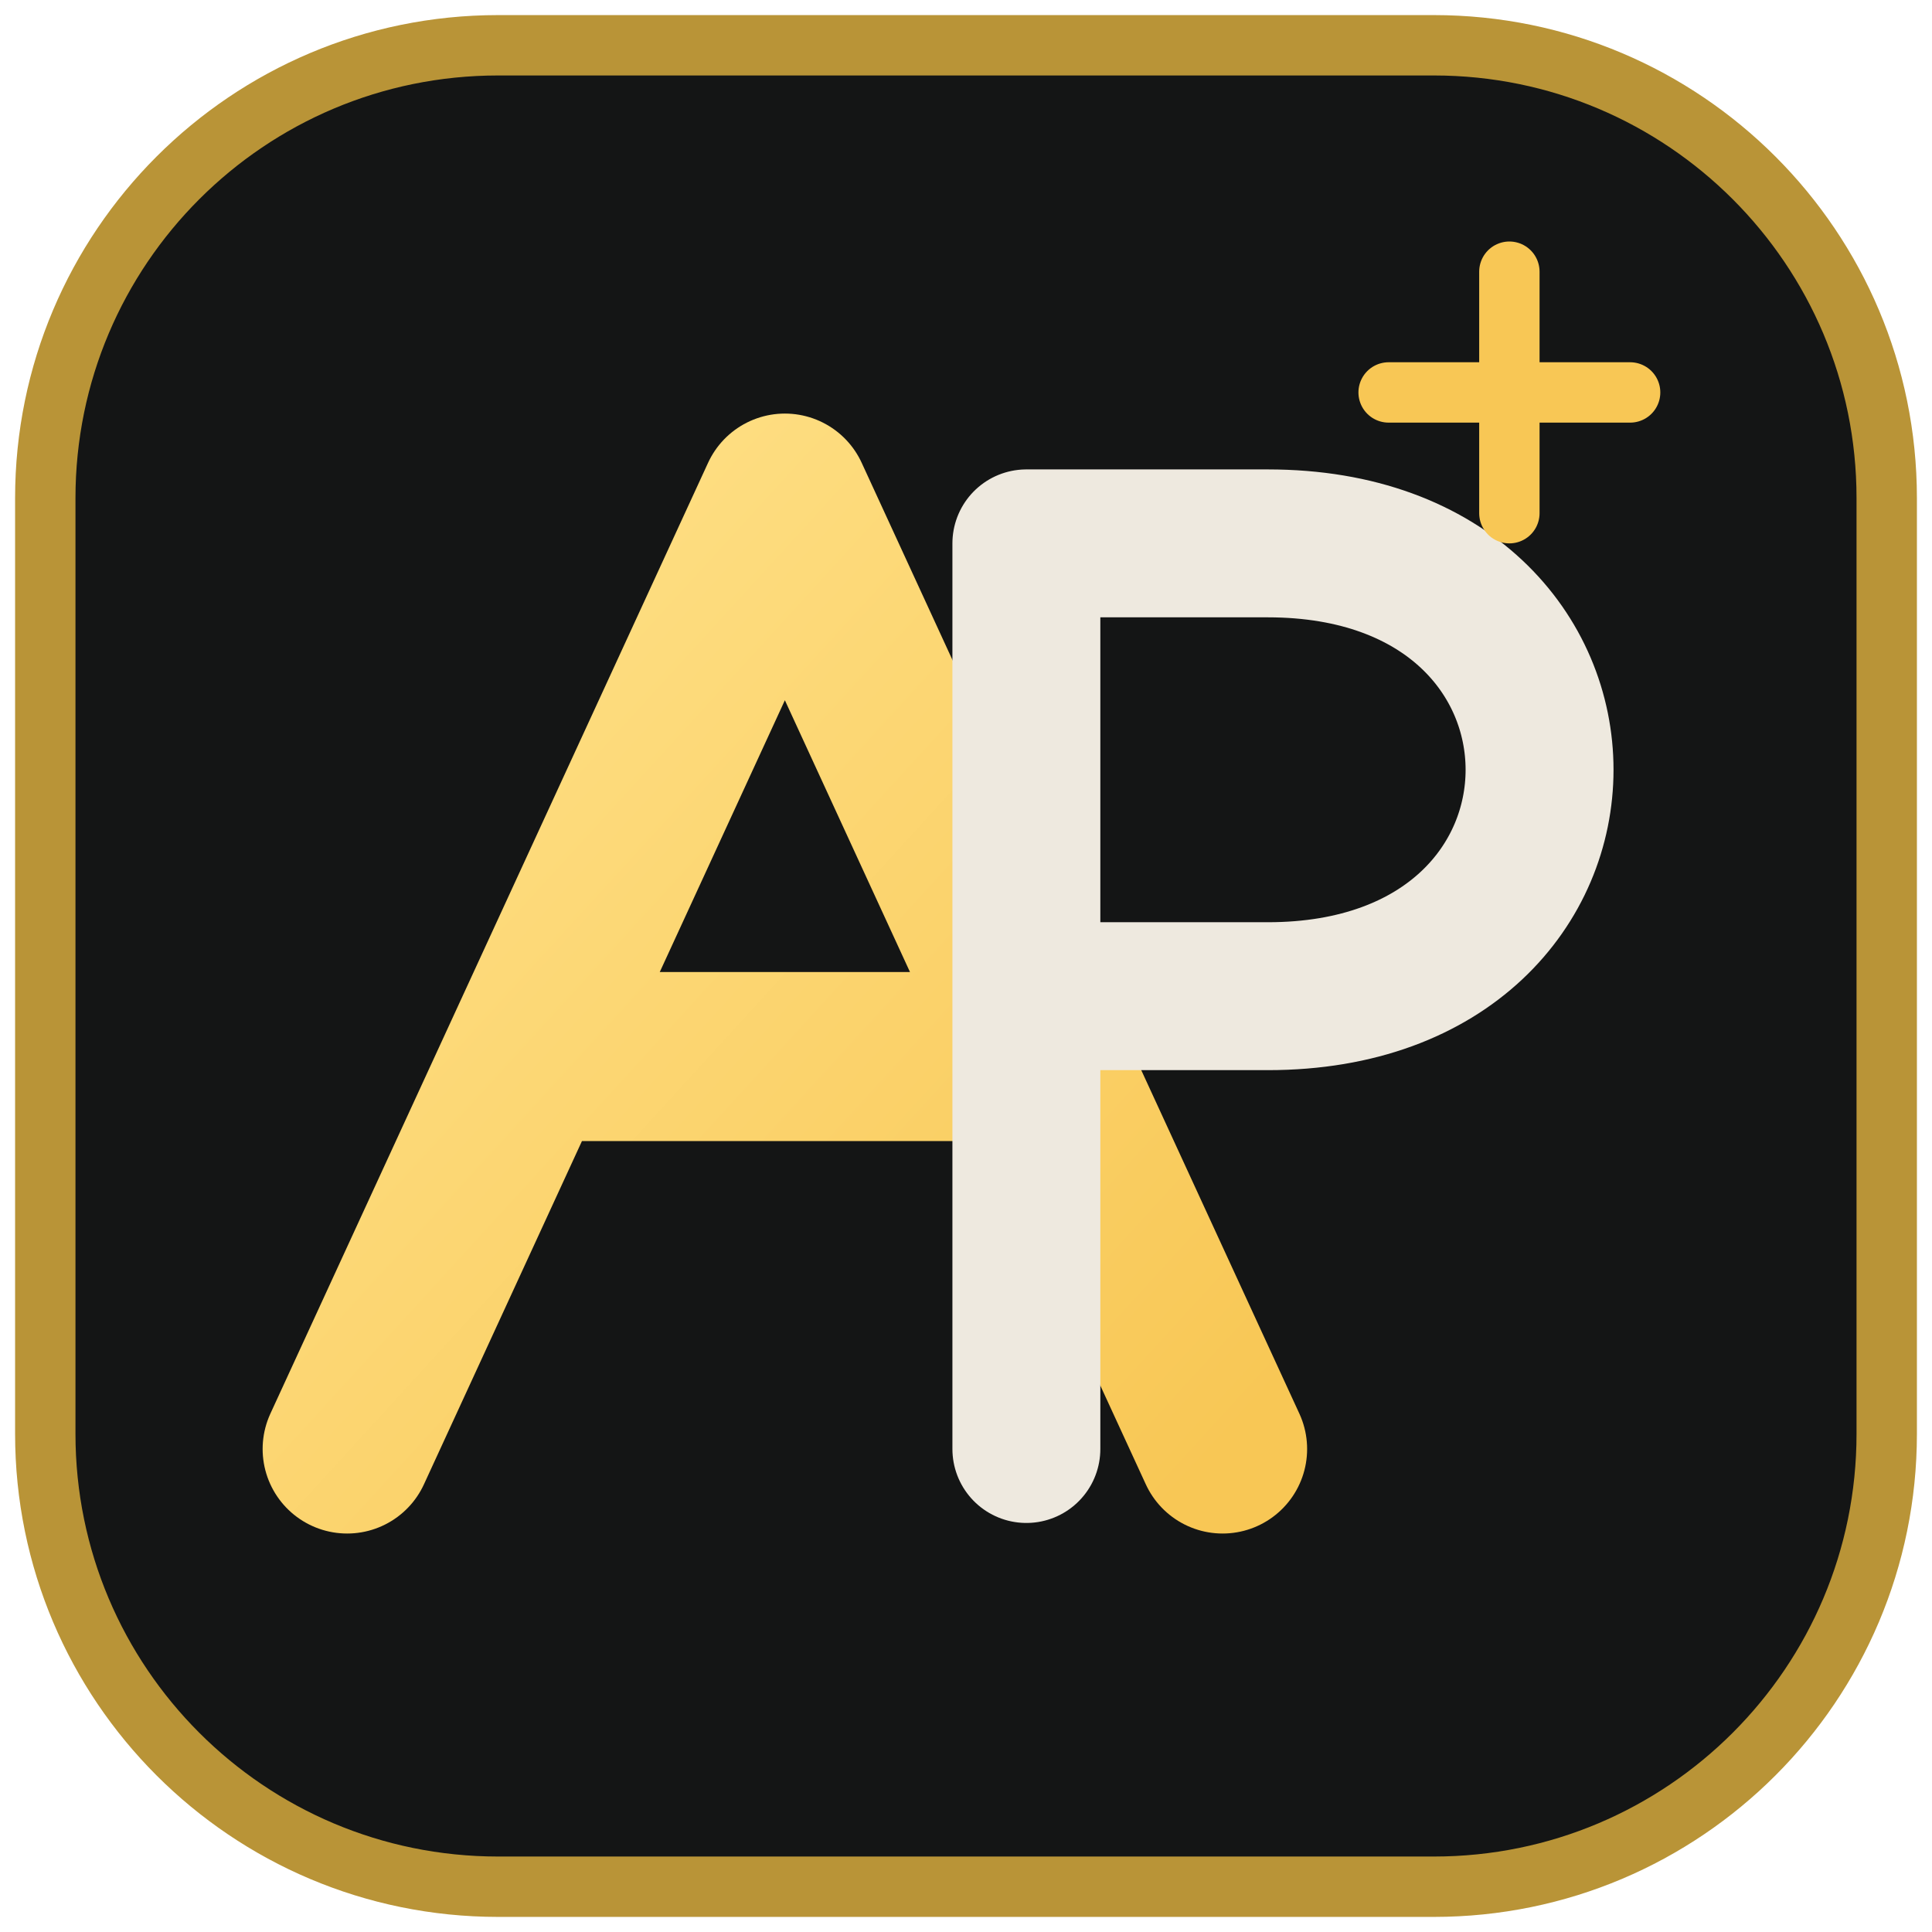
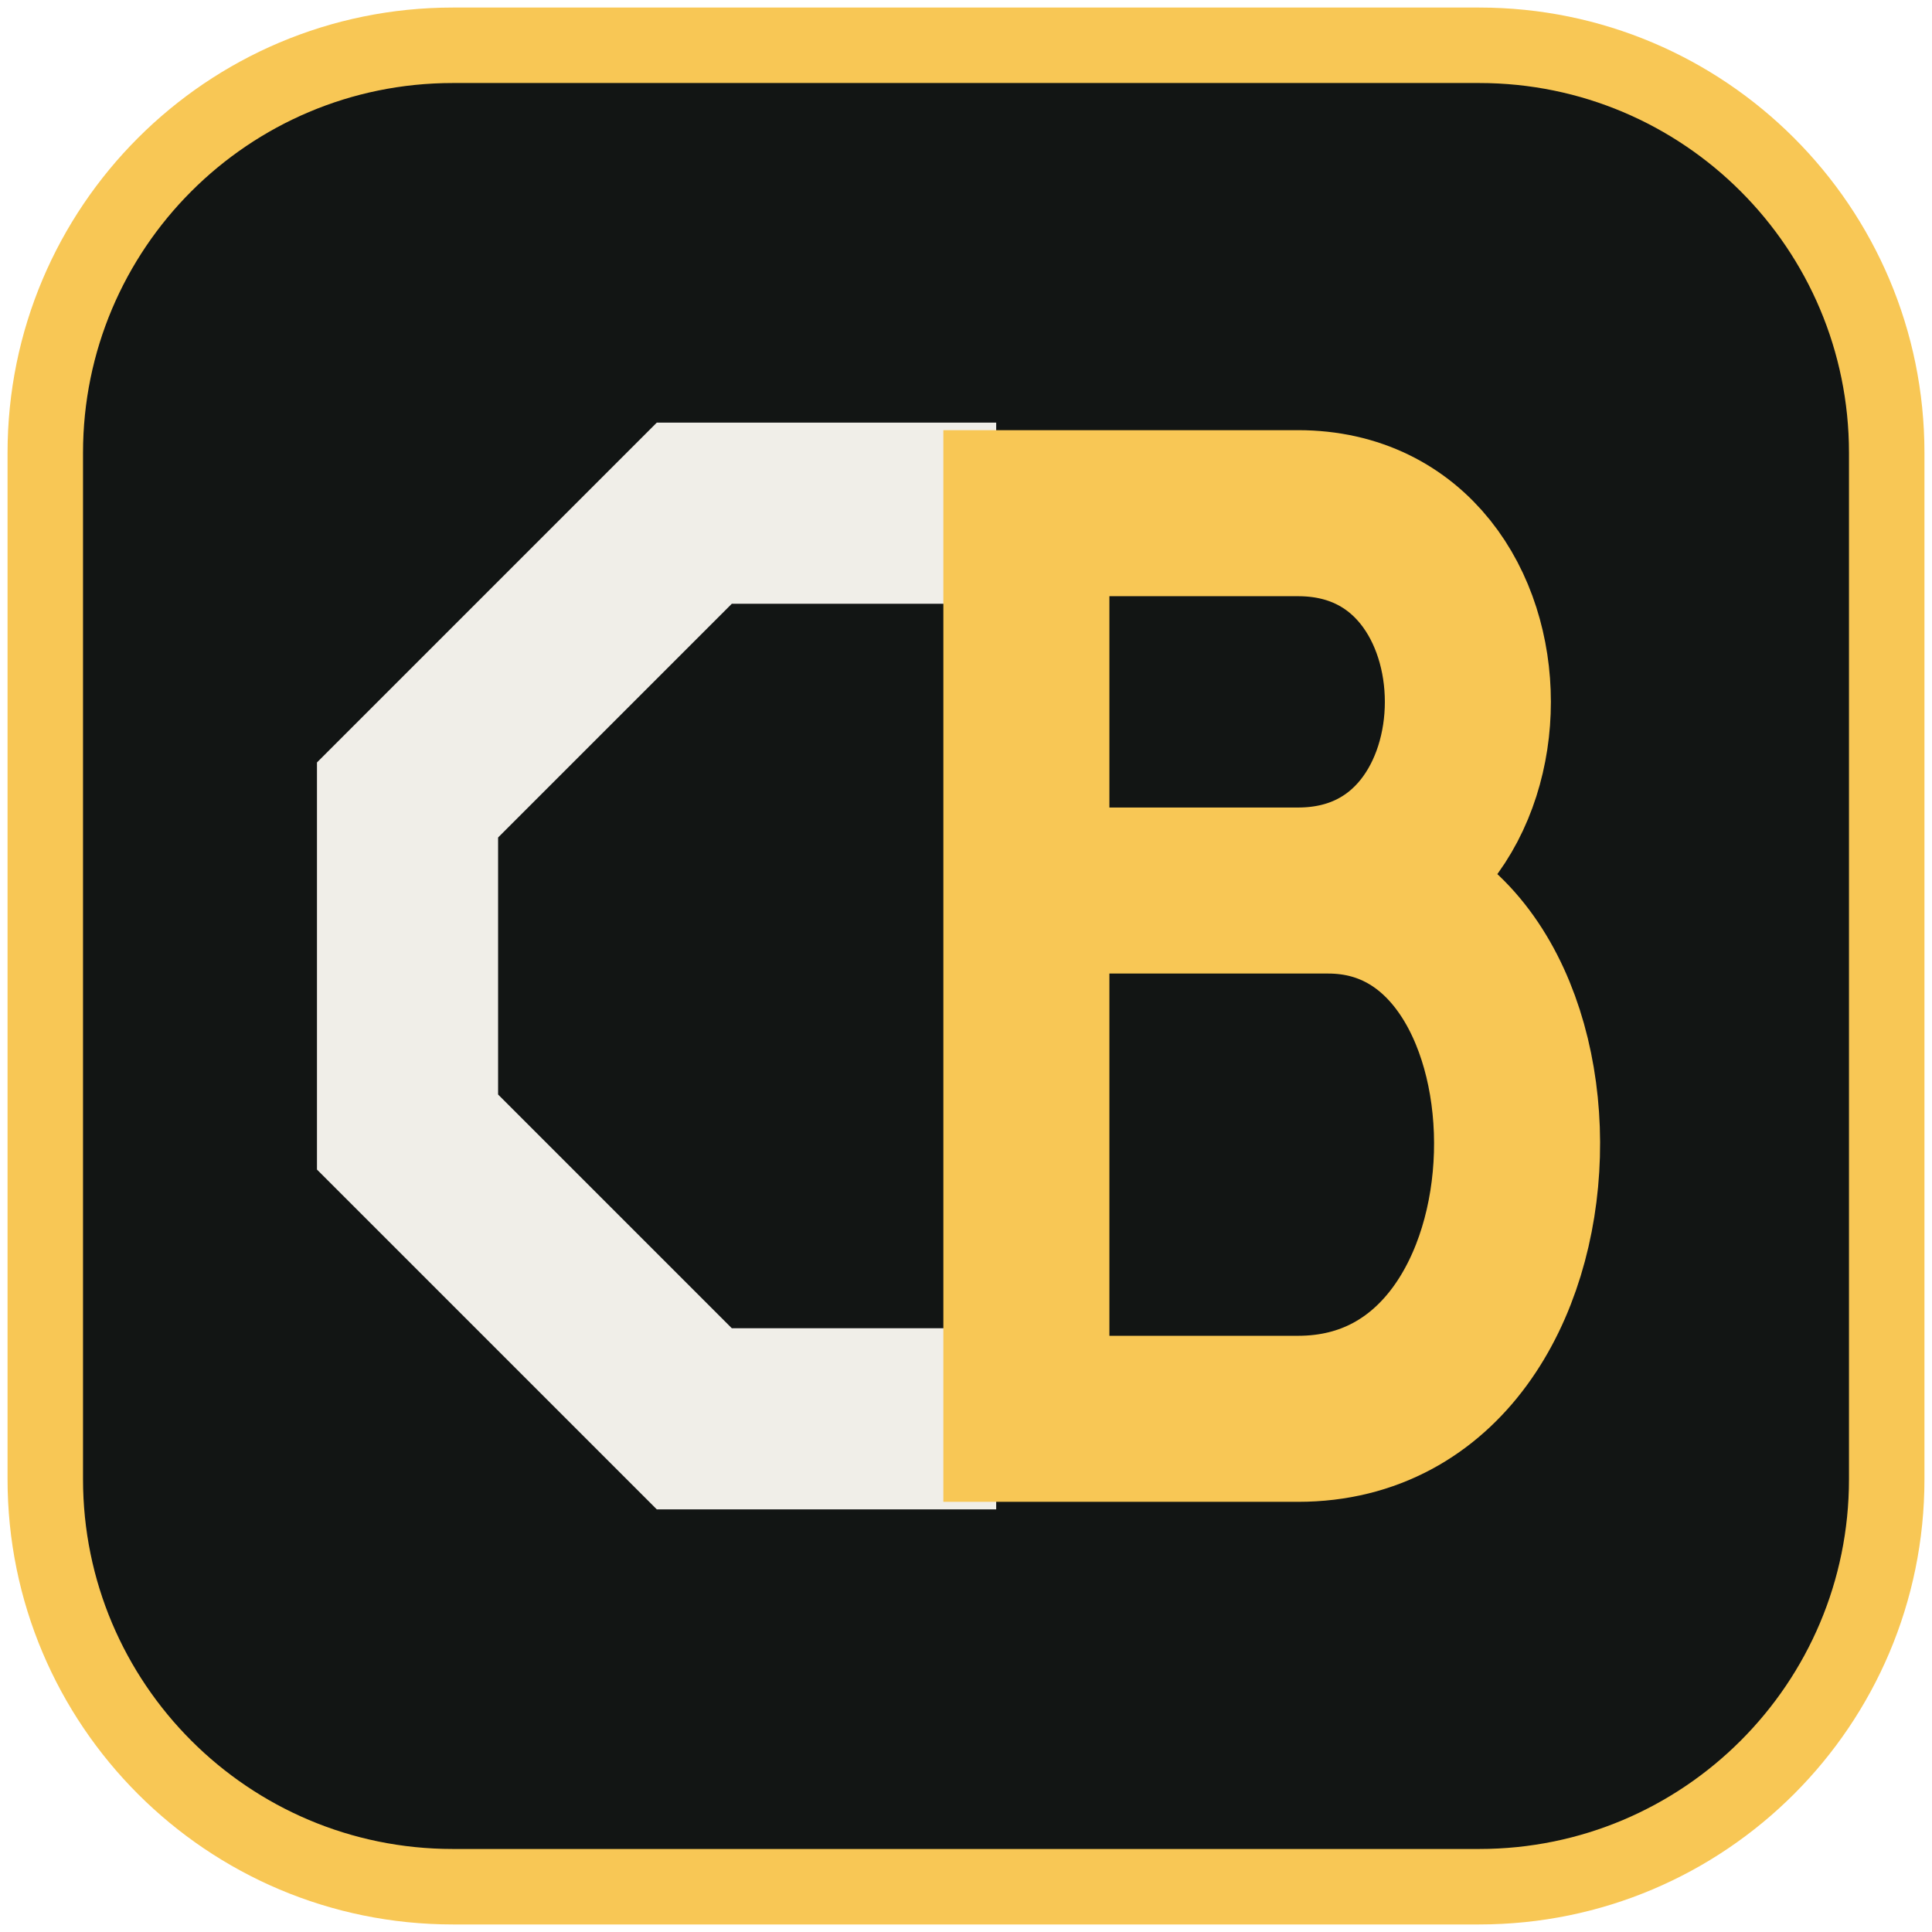
- <svg xmlns="http://www.w3.org/2000/svg" width="64" height="64" viewBox="0 0 64 64" role="img" aria-labelledby="title">
-   <defs>
-     <linearGradient id="gold" x1="0" y1="0" x2="1" y2="1">
-       <stop offset="0" stop-color="#ffe28a" />
-       <stop offset="1" stop-color="#f8c755" />
-     </linearGradient>
-   </defs>
-   <rect x="1.5" y="1.5" width="61" height="61" rx="15" fill="#141515" stroke="#b99437" stroke-width="2" />
-   <path d="M11.5 48 26 16.5 40.5 48M17.5 35h17" fill="none" stroke="url(#gold)" stroke-width="5.6" stroke-linecap="round" stroke-linejoin="round" />
-   <path d="M34 18v30M34 18h8c12 0 12 15 0 15h-8" fill="none" stroke="#eee9df" stroke-width="4.9" stroke-linecap="round" stroke-linejoin="round" />
-   <path d="M50 9v8M46 13h8" stroke="#f8c755" stroke-width="2" stroke-linecap="round" />
+ <svg xmlns="http://www.w3.org/2000/svg" viewBox="0 0 64 64" role="img" aria-labelledby="title">
+   <rect x="1.5" y="1.5" width="61" height="61" rx="13.5" fill="#121514" stroke="#f8c755" stroke-width="2.5" />
+   <path d="M30 17H23L13.5 26.5V37.5L23 47H30" fill="none" stroke="#f0eee8" stroke-width="6" stroke-linecap="square" stroke-linejoin="miter" />
+   <path d="M34 17V47M34 17H43C50.5 17 50.5 29.5 43 29.5H34M34 29.5H44C52.5 29.5 52.5 47 43 47H34" fill="none" stroke="#f8c755" stroke-width="5.5" stroke-linecap="square" stroke-linejoin="miter" />
</svg>
